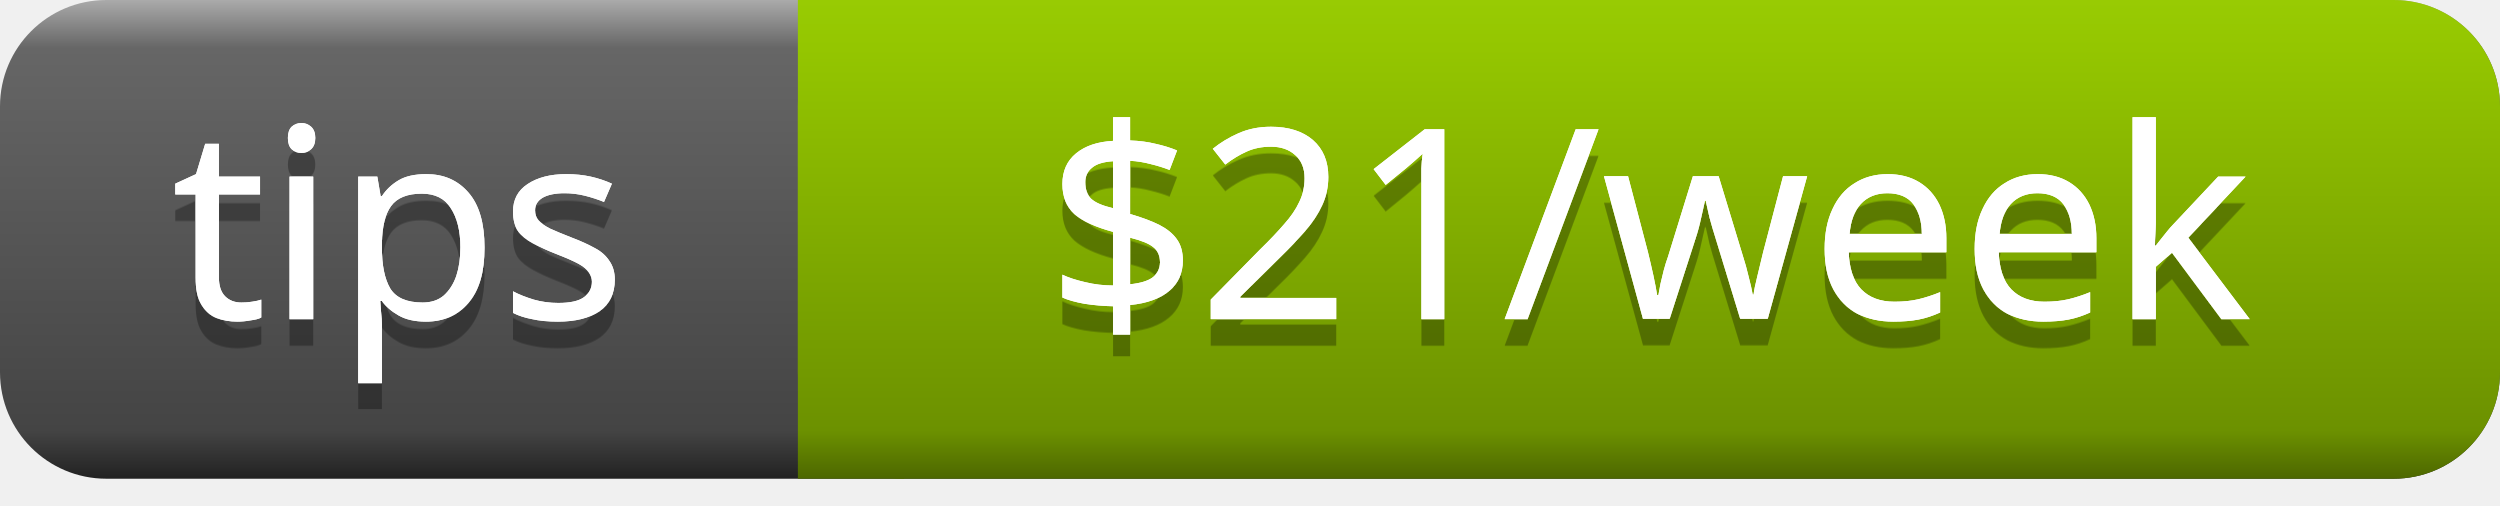
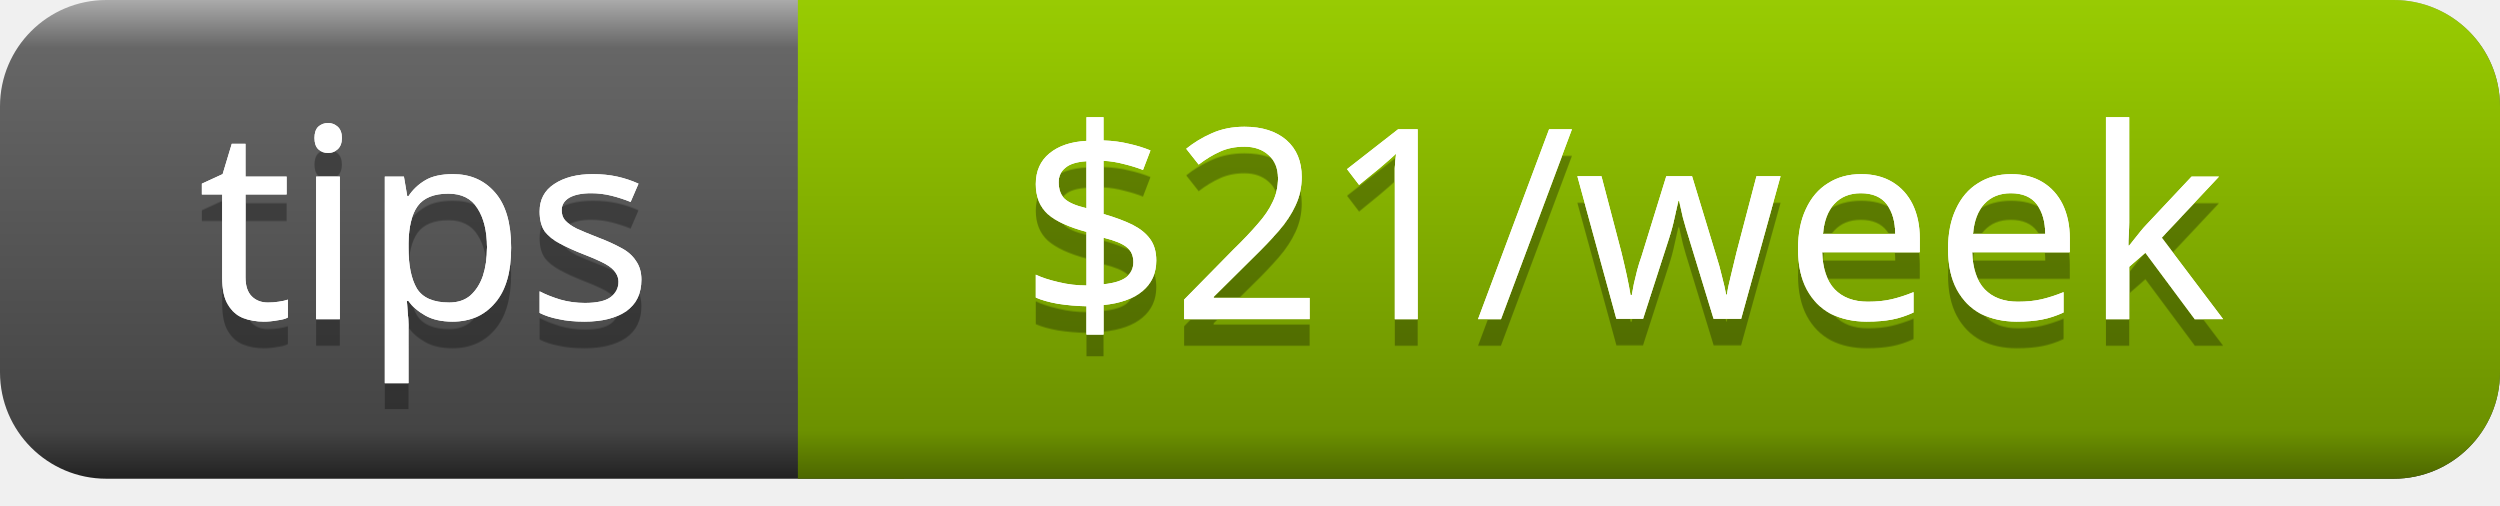
<svg xmlns="http://www.w3.org/2000/svg" width="94" height="19">
  <linearGradient id="a" x2="0" y2="100%">
    <stop offset="0" stop-color="#aaa" />
    <stop offset=".1" stop-color="#666" />
    <stop offset=".9" stop-color="#444" />
    <stop offset="1" stop-color="#222" />
  </linearGradient>
  <linearGradient id="b" x2="0" y2="100%">
    <stop offset="0" stop-color="#98cb03" />
    <stop offset=".1" stop-color="#94c600" />
    <stop offset=".9" stop-color="#6c9100" />
    <stop offset="1" stop-color="#4d6700" />
  </linearGradient>
  <filter id="c">
    <feOffset dy="1" in="SourceAlpha" />
    <feColorMatrix values="1 0 0 0 0 0 1 0 0 0 0 0 1 0 0 0 0 0 .3 0" />
    <feMerge>
      <feMergeNode />
      <feMergeNode in="SourceGraphic" />
      <feMergeNode in="SourceGraphic" />
    </feMerge>
  </filter>
  <rect rx="4" width="94" height="18" fill="url(#a)" />
  <rect rx="4" x="30" width="64" height="18" fill="url(#b)" />
  <rect x="30" width="4" height="18" fill="url(#b)" />
  <g fill="#fff" text-anchor="middle" font-family="Verdana, sans-serif" font-size="10">
-     <text x="15" y="12" filter="url(#c)">tips</text>
-     <text x="62" y="12" filter="url(#c)">$21/week</text>
+     <text x="16" y="12" filter="url(#c)">tips</text>
+     <text x="61" y="12" filter="url(#c)">$21/week</text>
  </g>
</svg>
